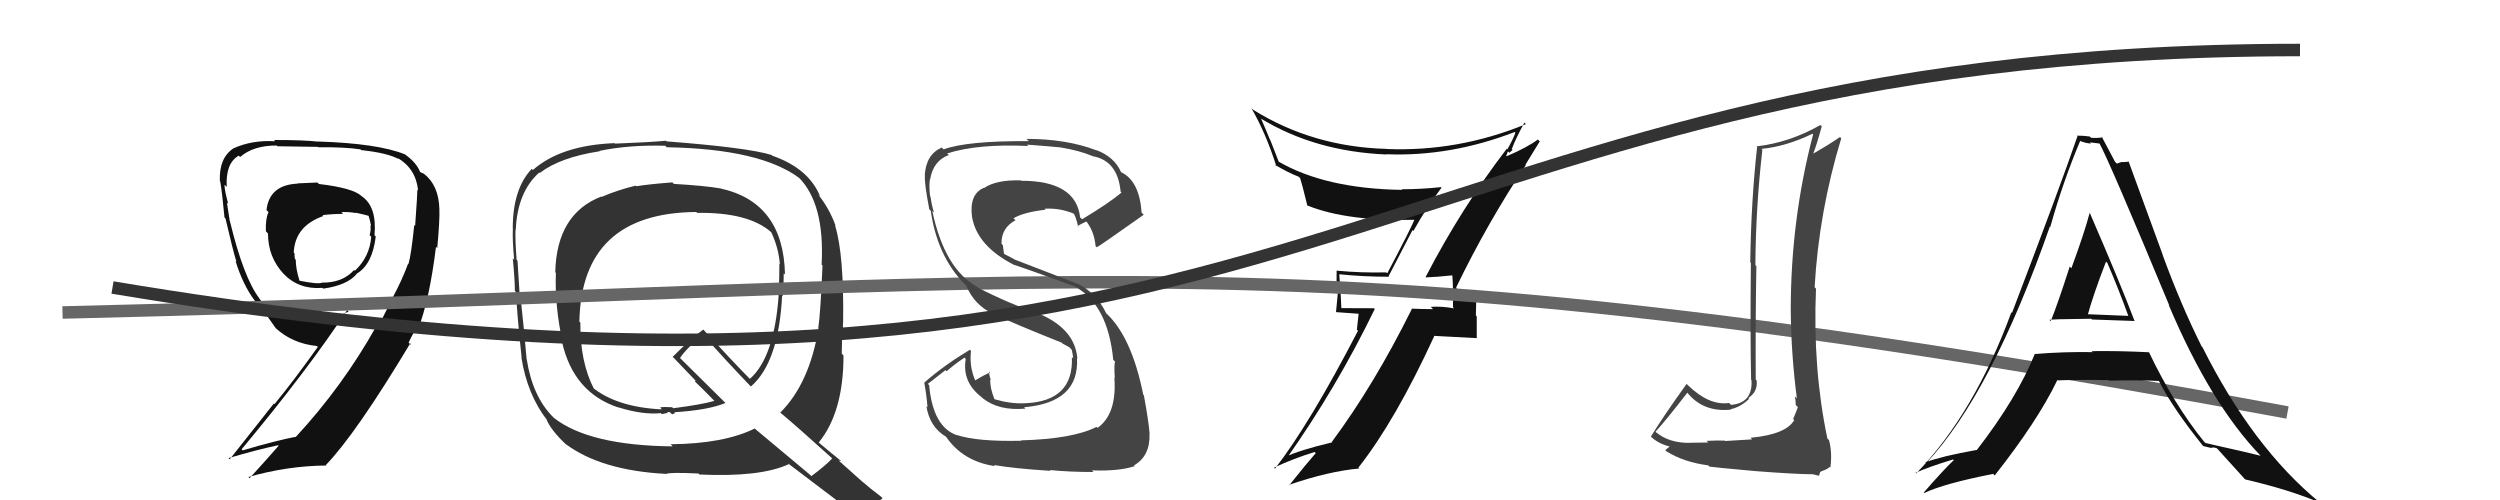
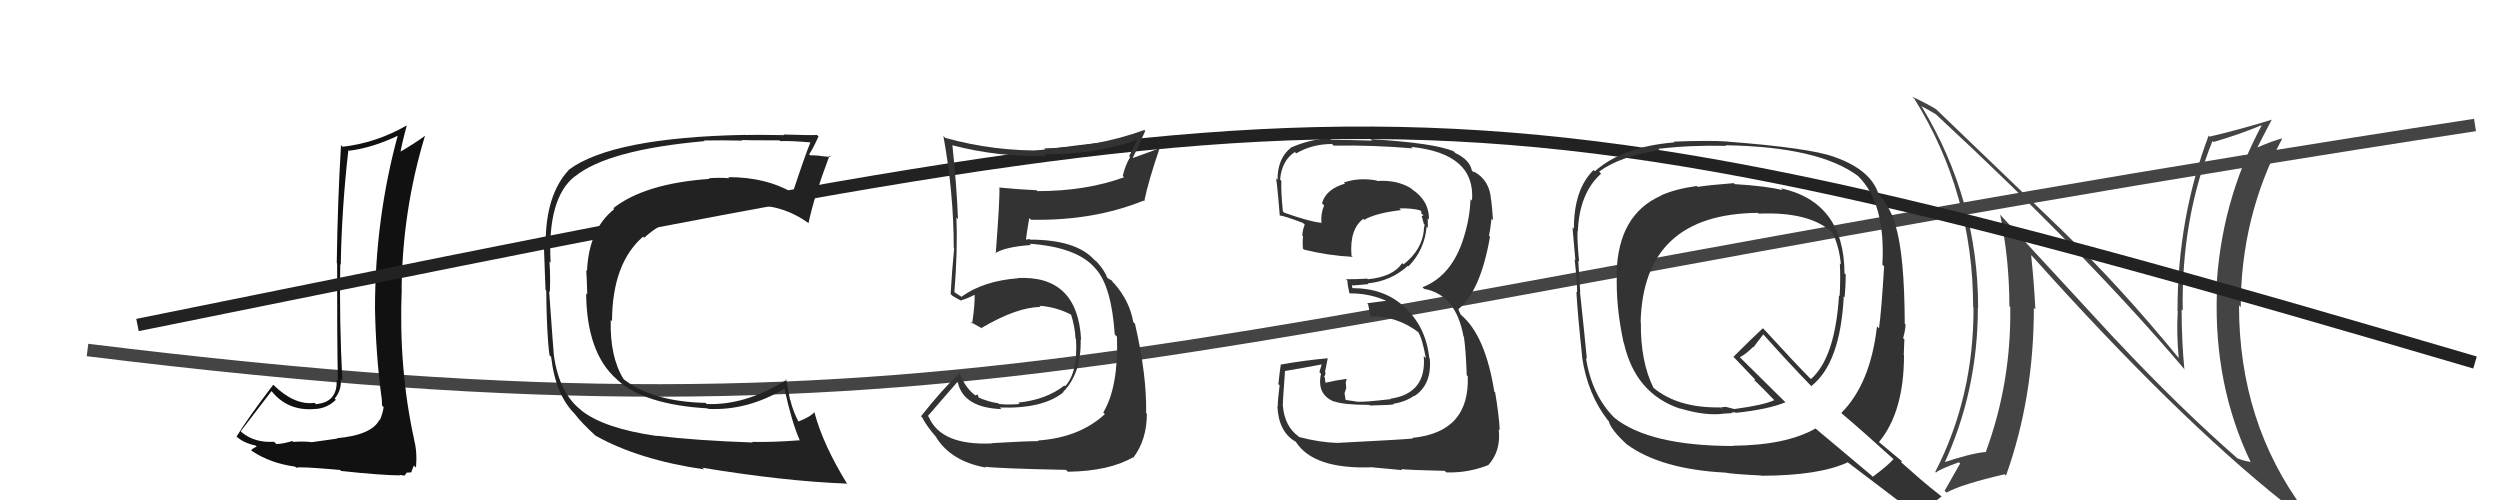
<svg xmlns="http://www.w3.org/2000/svg" width="200" height="40" viewBox="0,0,200,40">
-   <path fill="#333" d="M53.86 14.66L53.86 14.66L53.79 14.59Q51.85 14.74 50.90 14.90L51.00 15.00L50.85 14.85Q49.35 15.22 48.14 15.75L48.17 15.78L48.11 15.72Q44.53 17.10 44.42 21.78L44.38 21.74L44.47 21.83Q44.37 24.47 45.01 27.40L45.00 27.39L44.96 27.35Q45.88 31.43 49.50 32.61L49.60 32.71L49.48 32.59Q51.43 33.20 52.87 33.05L52.95 33.13L53.32 33.05L53.35 33.07Q53.40 32.93 53.59 32.97L53.65 33.03L53.77 33.15Q53.87 33.09 54.02 33.05L54.03 33.06L53.94 32.98Q56.66 32.81 58.03 32.24L58.04 32.24L54.33 28.57L54.40 28.64Q54.65 28.25 55.26 27.64L55.26 27.64L56.20 26.75L56.31 26.85Q58.03 28.80 60.01 30.86L60.04 30.89L60.07 30.92Q62.30 29.00 62.57 23.64L62.67 23.74L62.62 23.69Q62.70 22.78 62.70 21.87L62.70 21.86L62.80 21.96Q62.68 16.17 57.61 15.07L57.71 15.16L57.62 15.07Q56.42 14.86 53.90 14.71ZM66.69 36.78L66.53 36.62L66.58 36.67Q66.09 37.21 64.91 38.09L64.80 37.98L60.42 34.32L60.38 34.28Q57.91 35.50 53.65 35.54L53.73 35.62L53.81 35.71Q47.09 35.64 44.27 33.40L44.44 33.57L44.26 33.38Q42.60 31.72 42.14 28.75L42.02 28.63L42.13 28.74Q41.99 27.00 41.61 23.42L41.51 23.33L41.56 23.38Q41.52 22.61 41.40 20.86L41.42 20.88L41.33 20.78Q41.21 19.25 41.24 18.38L41.30 18.43L41.26 18.39Q41.39 15.36 43.14 13.80L43.17 13.83L43.18 13.84Q44.79 12.59 47.98 12.10L47.95 12.06L47.96 12.07Q50.32 11.58 53.22 11.66L53.20 11.64L53.34 11.78Q60.86 11.91 63.98 14.27L63.89 14.18L63.86 14.16Q65.99 16.25 65.73 21.16L65.72 21.16L65.80 21.24Q65.65 24.93 65.46 26.27L65.38 26.18L65.48 26.28Q64.75 30.69 62.42 33.01L62.40 32.98L62.45 33.03Q63.78 34.14 66.52 36.62ZM61.76 12.44L61.85 12.53L61.73 12.40Q59.84 11.81 53.33 11.31L53.22 11.21L53.28 11.26Q51.98 11.38 49.20 11.49L49.07 11.35L49.17 11.45Q44.87 11.62 42.63 13.60L42.55 13.52L42.54 13.51Q41.02 15.11 41.02 18.27L40.88 18.13L41.03 18.28Q40.98 19.07 41.13 20.78L41.07 20.72L41.02 20.66Q41.19 22.39 41.19 23.27L41.23 23.31L41.28 23.36Q41.35 25.03 41.73 28.61L41.71 28.59L41.71 28.59Q42.18 31.57 43.78 33.63L43.80 33.65L43.73 33.58Q44.10 34.45 45.32 35.59L45.27 35.53L45.25 35.52Q48.10 37.64 53.27 37.91L53.31 37.95L53.29 37.92Q53.48 37.77 55.88 37.88L56.05 38.06L55.95 37.96Q60.83 38.19 63.11 37.13L63.00 37.01L63.13 37.14Q63.91 37.73 68.63 41.31L68.65 41.33L68.74 41.42Q69.31 40.85 70.61 39.86L70.49 39.74L70.48 39.73Q69.69 39.14 68.89 38.45L68.88 38.44L67.09 36.84L67.28 36.88L67.29 36.88Q66.73 36.44 65.52 35.42L65.51 35.41L65.50 35.40Q67.48 32.97 67.48 28.44L67.36 28.31L67.34 28.29Q67.34 27.87 67.37 27.03L67.51 27.16L67.42 27.08Q67.44 26.22 67.44 25.81L67.52 25.88L67.45 25.82Q67.53 20.37 66.80 18.01L66.70 17.91L66.85 18.06Q66.31 16.60 65.43 15.54L65.43 15.54L65.61 15.71Q64.70 13.47 61.77 12.45ZM55.81 17.07L55.80 17.06L55.77 17.03Q59.86 16.97 61.68 18.56L61.74 18.62L61.70 18.58Q62.28 19.80 62.39 21.14L62.44 21.19L62.35 21.10Q62.36 22.28 62.28 23.66L62.33 23.71L62.29 23.67Q61.93 28.60 59.99 30.31L60.12 30.43L60.08 30.40Q58.78 29.10 56.26 26.36L56.33 26.42L56.27 26.36Q55.37 26.99 53.81 28.55L53.88 28.61L53.96 28.69Q54.58 29.35 55.72 30.53L55.63 30.45L55.60 30.52L55.49 30.42Q56.12 31.01 57.15 32.07L57.23 32.15L57.15 32.07Q56.17 32.36 53.85 32.66L53.78 32.58L53.22 32.56L52.82 32.58L52.88 32.68L52.95 32.75Q49.32 32.58 47.34 30.95L47.43 31.03L47.53 31.14Q46.39 28.93 46.43 25.81L46.45 25.83L46.35 25.73Q46.52 17.03 55.70 16.96Z" />
-   <path fill="#111" d="M25.43 14.64L25.40 14.60L23.80 14.67L23.81 14.69Q21.55 14.79 21.32 16.80L21.31 16.80L21.48 16.97Q21.23 17.51 21.27 18.50L21.28 18.51L21.44 18.68Q21.44 20.57 22.69 21.91L22.61 21.82L22.65 21.87Q23.89 23.18 25.79 23.03L25.78 23.02L25.86 23.09Q27.79 22.82 28.55 21.90L28.73 22.08L28.54 21.89Q29.79 21.16 30.06 18.92L30.05 18.91L29.96 18.82Q30.17 16.51 28.91 15.68L29.03 15.79L28.91 15.67Q28.19 15.03 25.52 14.72ZM31.41 23.81L31.42 23.82L30.22 26.20L30.11 26.09Q27.42 30.90 23.65 34.97L23.79 35.11L23.63 34.95Q22.12 35.23 19.42 36.03L19.44 36.05L19.33 35.94Q24.61 29.61 27.77 24.81L27.86 24.90L27.88 24.93Q26.75 25.47 25.11 25.55L25.15 25.58L25.13 25.56Q22.21 25.80 20.69 23.82L20.72 23.85L20.77 23.90Q19.49 22.24 18.39 17.68L18.27 17.56L18.38 17.67Q18.30 17.13 18.15 16.20L18.26 16.31L18.26 16.31Q17.96 15.24 17.96 14.78L18.09 14.90L18.14 14.96Q18.03 13.06 19.10 12.45L19.04 12.39L19.21 12.56Q20.26 11.64 22.13 11.64L22.20 11.71L22.19 11.70Q25.44 11.75 25.44 11.75L25.49 11.79L25.47 11.78Q27.58 11.76 28.84 11.95L28.76 11.87L28.90 12.01Q30.99 12.23 31.90 12.73L31.86 12.69L31.80 12.63Q33.26 13.48 33.45 15.23L33.38 15.16L33.39 15.17Q33.40 15.41 33.21 18.08L33.26 18.12L33.14 18.00Q32.91 20.29 32.68 21.12L32.62 21.06L32.65 21.09Q32.17 22.40 31.41 23.81ZM33.43 26.32L33.46 26.36L33.44 26.33Q34.35 24.04 34.88 19.74L34.95 19.82L34.98 19.84Q35.19 17.58 35.15 16.70L35.16 16.71L35.15 16.70Q35.09 14.81 33.91 13.90L33.91 13.90L33.56 13.74L33.63 13.81Q33.33 13.01 32.42 12.37L32.48 12.43L32.40 12.35Q30.23 11.47 25.43 11.32L25.26 11.14L25.44 11.33Q24.36 11.20 21.93 11.20L21.87 11.15L22.02 11.30Q20.16 11.19 18.67 11.87L18.74 11.94L18.67 11.87Q17.51 12.65 17.59 14.48L17.58 14.48L17.62 14.52Q17.77 15.39 17.96 17.40L17.97 17.41L18.04 17.48Q18.65 20.11 18.92 20.95L18.99 21.02L18.84 20.87Q19.41 22.74 20.36 24.03L20.54 24.21L20.41 24.08Q20.73 24.48 21.11 24.86L21.00 24.75L21.05 24.79Q21.42 25.36 22.07 26.27L22.08 26.28L22.03 26.23Q23.40 27.49 25.35 27.68L25.48 27.82L25.42 27.76Q23.52 30.43 21.96 32.33L21.91 32.28L18.38 36.74L18.28 36.65Q20.61 35.96 22.25 35.62L22.23 35.61L22.29 35.66Q21.53 36.54 19.97 38.25L19.90 38.19L19.87 38.16Q22.98 37.27 26.11 37.24L26.03 37.16L26.07 37.20Q28.48 34.70 32.82 27.47L32.87 27.52L32.87 27.59L32.69 27.41Q33.00 26.73 33.34 26.23ZM27.44 17.10L27.46 17.12L27.31 16.97Q28.01 16.94 28.46 17.05L28.42 17.01L28.42 17.01Q29.09 17.15 29.47 17.26L29.41 17.21L29.49 17.28Q29.62 17.68 29.69 18.10L29.61 18.01L29.63 18.04Q29.69 18.43 29.57 18.81L29.64 18.88L29.70 18.94Q29.57 20.56 28.39 21.66L28.32 21.60L28.33 21.60Q27.39 22.64 25.75 22.61L25.89 22.75L25.76 22.61Q25.49 22.76 23.97 22.46L23.95 22.44L23.96 22.45Q23.66 21.50 23.66 20.78L23.64 20.76L23.59 20.71Q23.56 20.49 23.56 20.26L23.53 20.24L23.50 20.21Q23.59 18.08 25.87 17.28L25.83 17.24L25.80 17.21Q26.62 17.11 27.46 17.11Z" />
-   <path fill="#111" d="M114.13 22.24L114.10 22.22L114.07 22.19Q114.86 22.17 116.27 22.02L116.19 21.95L116.18 21.93Q116.24 22.68 116.24 23.33L116.24 23.33L116.24 24.58L116.33 24.67Q115.30 24.48 114.46 24.55L114.62 24.71L114.64 24.73Q113.76 24.73 112.92 24.69L112.83 24.60L112.95 24.71Q109.96 30.75 106.54 35.36L106.62 35.44L106.57 35.39Q104.01 35.99 102.71 36.60L102.72 36.61L102.87 36.76Q106.94 31.00 109.98 24.72L109.93 24.66L107.28 24.65L107.31 24.67Q107.26 23.29 107.14 21.96L107.26 22.07L107.13 21.94Q109.08 22.14 111.13 22.14L111.09 22.09L113.00 18.41L113.07 18.48Q114.10 16.62 115.32 15.02L115.23 14.93L115.27 14.97Q113.73 15.14 112.13 15.14L112.11 15.12L112.18 15.19Q105.99 15.10 102.22 12.89L102.32 12.99L101.63 11.22L101.61 11.21Q101.27 10.37 100.89 9.50L100.98 9.59L100.88 9.49Q105.23 12.13 110.94 12.36L110.88 12.30L110.93 12.34Q116.04 12.54 121.18 10.56L121.15 10.53L121.23 10.62Q121.08 11.07 120.59 11.95L120.53 11.89L120.54 11.90Q116.91 16.64 114.05 22.16ZM122.08 13.21L122.04 13.17L123.18 11.31L123.03 11.16Q122.21 11.78 120.53 12.50L120.50 12.47L120.63 12.11L120.75 12.22Q120.89 12.10 121.01 11.99L121.01 11.99L120.94 11.93Q121.23 11.14 121.95 9.81L122.10 9.96L122.07 9.93Q116.67 12.15 110.92 11.92L110.85 11.84L110.92 11.91Q105.01 11.75 100.25 8.78L100.14 8.68L100.09 8.62Q101.27 10.64 102.11 13.31L102.00 13.19L101.97 13.17Q103.10 13.84 103.90 14.14L103.84 14.09L104.01 14.25Q104.12 14.55 104.58 16.42L104.53 16.37L104.59 16.44Q107.79 17.73 113.31 17.58L113.16 17.42L113.20 17.47Q112.96 18.11 110.98 21.87L111.01 21.90L110.90 21.79Q108.89 21.84 106.91 21.65L106.96 21.70L106.93 21.66Q106.92 22.42 106.92 23.29L107.03 23.41L106.88 24.97L108.69 25.10L108.55 26.37L108.64 26.46Q104.78 33.91 102.00 37.49L101.99 37.47L101.92 37.41Q103.53 36.66 105.17 36.16L105.23 36.22L105.26 36.25Q104.51 37.10 103.14 38.82L103.06 38.73L103.11 38.79Q106.29 37.70 108.73 37.48L108.78 37.52L108.67 37.41Q111.62 33.67 114.74 26.89L114.72 26.87L118.13 27.05L118.14 27.05Q118.14 26.22 118.14 25.31L118.07 25.23L118.11 23.48L118.12 23.49Q117.83 23.47 117.28 23.51L117.35 23.58L117.35 23.58Q116.80 23.61 116.53 23.61L116.54 23.62L116.42 23.50Q116.57 23.54 116.61 23.39L116.59 23.37L116.51 23.02L116.49 23.00Q118.98 17.85 122.07 13.20Z" />
-   <path d="M5 25 C89 23,102 18,183 33" stroke="#666" fill="none" />
-   <path fill="#111" d="M163.91 25.54L164.01 25.64L163.97 25.60Q163.90 25.53 167.29 25.50L167.33 25.53L167.36 25.56Q169.73 25.65 170.79 25.68L170.77 25.67L170.75 25.64Q169.64 22.70 167.20 17.07L167.20 17.07L167.17 17.04Q166.76 18.61 165.71 21.46L165.67 21.42L165.58 21.32Q164.63 24.28 164.06 25.69ZM171.81 28.08L171.76 28.02L171.92 28.18Q169.55 28.06 167.34 28.09L167.35 28.11L167.42 28.17Q165.09 28.13 162.81 28.32L162.82 28.33L162.79 28.30Q161.37 31.83 158.13 36.02L158.12 36.00L158.11 36.00Q155.40 36.48 154.03 36.98L154.09 37.04L154.10 37.05Q159.31 31.48 163.99 18.12L163.87 18.00L164.02 18.16Q165.05 14.50 166.42 11.26L166.54 11.38L166.44 11.29Q166.94 11.48 167.28 11.48L167.20 11.39L168.02 11.49L167.91 11.38Q168.70 12.78 173.54 24.43L173.48 24.38L173.49 24.38Q176.84 32.30 180.84 36.45L180.75 36.36L180.84 36.46Q180.31 36.31 176.43 35.44L176.40 35.40L176.33 35.34Q173.90 32.33 171.92 28.18ZM176.27 35.69L176.27 35.69L176.91 35.84L176.90 35.83Q177.06 35.75 177.36 35.87L177.40 35.91L177.36 35.87Q177.76 36.30 179.58 38.32L179.60 38.34L179.61 38.35Q183.20 39.19 185.60 40.22L185.60 40.23L185.59 40.21Q180.20 35.78 176.20 27.78L176.05 27.63L176.13 27.71Q174.47 24.38 173.02 20.42L173.03 20.42L170.29 12.92L170.30 12.93Q170.00 12.97 169.77 12.97L169.75 12.95L169.35 13.09L169.20 12.94Q168.85 12.29 168.13 10.92L168.19 10.97L168.21 10.99Q167.74 11.06 167.28 11.02L167.32 11.05L167.18 10.92Q166.69 10.85 166.16 10.85L166.16 10.85L166.20 10.89Q164.84 14.86 160.96 25.03L160.91 24.98L160.91 24.98Q157.94 33.08 153.29 37.88L153.16 37.75L153.24 37.83Q154.23 37.37 156.24 36.76L156.22 36.73L156.30 36.81Q155.46 37.61 153.90 39.40L153.88 39.38L153.94 39.44Q155.54 38.68 159.46 37.91L159.49 37.95L159.58 38.03Q163.00 33.69 164.56 30.46L164.53 30.43L164.53 30.43Q166.35 30.37 168.67 30.41L168.55 30.29L168.71 30.45Q171.36 30.40 172.73 30.48L172.62 30.37L172.69 30.44Q173.85 32.70 176.21 35.63ZM168.63 21.08L168.61 21.07L168.60 21.06Q169.51 23.18 170.27 25.28L170.26 25.27L166.82 25.13L166.99 25.30Q167.41 23.71 168.48 20.93Z" />
-   <path fill="#444" d="M140.11 35.09L140.17 35.15L138.02 35.28L137.99 35.25Q137.50 35.22 136.53 35.27L136.68 35.43L136.65 35.40Q135.65 35.42 135.15 35.42L135.19 35.46L135.16 35.43Q133.53 35.44 132.51 34.60L132.56 34.66L132.44 34.54Q133.35 33.54 134.99 31.41L134.85 31.27L134.99 31.42Q136.27 33.00 138.48 32.77L138.44 32.74L138.45 32.74Q139.28 32.55 139.93 31.90L139.95 31.92L139.87 31.84Q140.64 31.32 140.53 30.44L140.40 30.31L140.46 30.37Q140.43 25.86 140.51 21.29L140.37 21.15L140.43 21.21Q140.46 16.59 140.99 11.99L140.94 11.93L140.91 11.91Q142.86 11.73 145.00 10.70L145.11 10.82L145.05 10.75Q143.26 17.56 143.26 24.80L143.29 24.83L143.26 24.80Q143.29 28.37 143.75 31.87L143.62 31.74L143.59 31.72Q143.66 32.05 143.66 32.40L143.82 32.56L143.83 32.57Q143.68 32.99 143.45 33.52L143.60 33.67L143.54 33.61Q142.86 34.76 140.05 35.02ZM145.15 38.04L145.06 37.95L145.52 38.06L145.62 37.75L145.89 37.63L145.89 37.64Q146.30 37.47 146.37 37.35L146.29 37.27L146.43 37.41Q146.59 36.20 146.32 35.21L146.17 35.06L146.19 35.08Q145.01 29.45 145.28 23.09L145.20 23.01L145.17 22.98Q145.51 16.96 147.30 11.06L147.12 10.89L147.20 10.96Q146.30 11.58 145.04 12.30L145.08 12.35L145.05 12.31Q145.32 11.64 145.74 10.11L145.78 10.15L145.63 10.00Q143.19 11.40 140.52 11.71L140.56 11.75L140.57 11.76Q140.09 16.04 140.02 20.99L140.12 21.09L140.07 21.04Q140.01 26.96 140.09 30.39L140.05 30.35L140.12 30.42Q140.23 32.24 138.48 32.39L138.34 32.25L138.32 32.24Q136.72 32.46 135.04 30.82L134.95 30.73L134.93 30.71Q133.02 33.37 132.07 34.93L131.93 34.79L132.03 34.89Q132.66 35.52 133.69 35.75L133.60 35.66L133.62 35.68Q133.49 35.78 133.22 36.01L133.40 36.18L133.31 36.10Q134.68 36.97 136.66 37.23L136.75 37.32L136.75 37.33Q137.15 37.39 140.45 37.69L140.41 37.66L140.45 37.69Q143.68 37.94 145.05 37.94Z" />
-   <path fill="#444" d="M81.60 35.15L81.60 35.15L81.71 35.26Q78.21 35.34 76.58 34.81L76.56 34.79L76.60 34.83Q74.64 34.20 74.33 30.81L74.23 30.71L75.64 29.61L75.73 29.70Q76.40 29.11 77.16 28.61L77.29 28.75L77.26 28.71Q76.94 30.56 78.54 31.78L78.50 31.74L78.62 31.86Q79.90 32.88 82.03 32.69L82.00 32.65L81.92 32.58Q86.35 32.21 86.16 28.67L86.26 28.77L86.19 28.70Q86.02 26.44 83.40 25.22L83.35 25.18L83.41 25.23Q80.63 24.25 78.27 23.03L78.22 22.98L78.19 22.95Q75.57 21.54 74.58 16.86L74.65 16.94L74.72 17.00Q74.55 16.49 74.44 15.73L74.38 15.67L74.41 15.70Q74.31 14.92 74.39 14.34L74.40 14.36L74.41 14.36Q74.65 12.86 75.91 12.40L75.82 12.32L75.78 12.27Q78.27 11.49 82.27 11.68L82.24 11.66L82.16 11.57Q84.01 11.71 84.81 11.79L84.78 11.76L84.82 11.79Q86.36 12.04 87.43 12.50L87.41 12.49L87.43 12.50Q89.42 12.86 89.65 15.34L89.69 15.37L89.72 15.40Q88.78 16.21 86.57 17.54L86.43 17.41L86.41 17.39Q86.08 14.46 81.70 14.46L81.70 14.46L81.67 14.43Q79.70 14.37 78.71 15.05L78.74 15.08L78.69 15.03Q77.53 15.55 77.76 17.34L77.76 17.33L77.76 17.34Q78.15 19.67 81.12 21.19L81.02 21.10L81.12 21.19Q81.52 21.29 86.01 22.92L86.01 22.93L86.04 22.95Q88.64 24.42 89.06 28.79L89.06 28.79L89.22 28.95Q89.11 28.99 89.18 30.25L89.23 30.29L89.15 30.21Q89.36 33.13 87.80 34.23L87.74 34.17L87.72 34.15Q85.86 35.11 81.68 35.23ZM84.02 37.64L83.96 37.59L83.97 37.60Q85.50 37.76 87.48 37.76L87.37 37.65L87.36 37.63Q89.52 37.71 90.78 37.29L90.83 37.34L90.72 37.23Q92.03 36.48 91.96 34.69L91.91 34.64L91.97 34.71Q91.89 33.68 91.51 31.62L91.48 31.60L91.46 31.57Q90.51 26.85 88.42 24.99L88.56 25.13L88.50 25.07Q87.76 23.53 86.43 22.81L86.40 22.78L81.14 20.75L81.09 20.71Q80.75 20.52 80.29 20.29L80.32 20.31L80.28 20.01L80.23 19.62L80.12 19.50Q80.10 18.23 81.24 17.62L81.06 17.44L81.08 17.46Q81.92 16.97 83.63 16.78L83.60 16.74L83.56 16.70Q84.74 16.62 85.88 17.08L85.96 17.17L85.91 17.11Q86.06 17.30 86.25 18.13L86.20 18.09L86.20 18.09Q86.41 17.95 86.90 17.72L86.92 17.74L86.95 17.77Q87.54 18.55 87.65 19.70L87.71 19.75L87.74 19.78Q87.84 19.77 91.50 17.18L91.46 17.14L91.33 17.01Q91.15 14.47 89.70 13.78L89.65 13.74L89.68 13.76Q89.14 12.54 87.69 12.00L87.75 12.06L87.70 12.02Q85.31 11.11 82.11 11.11L82.16 11.15L82.30 11.29Q77.36 11.26 75.49 11.95L75.38 11.84L75.35 11.80Q74.09 12.34 73.98 14.01L73.92 13.96L74.00 14.03Q73.92 14.53 74.34 16.73L74.37 16.77L74.46 16.86Q74.97 20.45 77.14 22.70L77.26 22.82L77.29 22.84Q77.96 24.43 79.46 25.11L79.50 25.15L79.45 25.10Q81.03 25.86 84.95 27.42L84.98 27.46L84.94 27.45L85.62 27.82L85.56 27.80L85.74 27.98Q85.82 28.33 85.86 28.67L85.80 28.61L85.75 28.56Q85.91 32.11 81.99 32.26L81.97 32.25L81.98 32.26Q80.87 32.32 79.57 31.94L79.60 31.97L79.55 31.92Q79.21 31.08 79.21 30.36L79.17 30.32L79.28 30.43Q79.11 29.99 79.14 29.72L79.15 29.73L79.22 29.80Q78.75 29.98 77.95 30.47L78.11 30.63L78.11 30.63Q77.52 29.44 77.68 28.07L77.77 28.16L77.59 27.98Q75.54 29.21 73.94 30.61L74.08 30.75L73.94 30.61Q74.12 31.56 74.20 32.58L74.20 32.58L74.11 32.49Q74.38 34.17 75.67 34.93L75.66 34.92L75.69 34.95Q77.04 36.91 79.59 37.29L79.60 37.29L79.50 37.20Q81.12 37.48 84.05 37.67Z" />
-   <path d="M9 23 C105 39,109 4,184 4" stroke="#333" fill="none" />
+   <path d="M7 28 C80 37,93 26,198 10" stroke="#444" fill="none" />
+   <path fill="#222" d="M52.50 34.83L52.67 35.00L52.55 34.88Q48.33 34.28 46.50 32.83L46.62 32.95L46.49 32.81Q44.73 31.44 44.31 28.43L44.26 28.37L44.31 28.43Q44.27 28.05 43.93 23.29L44.00 23.36L43.99 23.35Q44.04 22.18 43.96 20.92L44.04 21.00L44.05 21.01Q43.77 15.86 45.98 14.11L46.00 14.13L45.99 14.12Q48.61 11.98 56.37 11.29L56.38 11.30L56.32 11.24Q57.78 11.21 59.41 11.25L59.35 11.19L59.35 11.19Q59.39 11.23 62.36 11.23L62.37 11.23L62.43 11.29Q63.22 11.25 64.94 11.40L64.94 11.41L64.86 11.32Q64.43 12.35 63.41 15.43L63.38 15.41L63.38 15.40Q61.27 14.17 58.26 14.17L58.24 14.15L58.35 14.26Q57.51 14.19 56.72 14.26L56.67 14.22L56.76 14.31Q51.57 14.68 49.06 16.66L49.02 16.61L49.14 16.73Q47.11 18.33 46.96 21.68L46.94 21.65L46.90 21.62Q46.95 22.31 46.98 23.57L46.94 23.52L46.89 23.47Q46.94 28.25 49.34 30.34L49.41 30.41L49.45 30.45Q51.60 32.37 56.59 32.67L56.61 32.69L56.62 32.71Q59.77 32.88 62.77 31.09L62.69 31.01L62.75 31.08Q63.35 33.80 63.96 35.17L63.90 35.12L64.00 35.22Q61.81 35.39 60.18 35.35L60.12 35.30L60.22 35.40Q55.65 35.24 52.53 34.86ZM67.71 38.66L67.71 38.66L67.80 38.75Q65.83 35.56 65.15 32.97L65.17 33.00L65.15 32.97Q64.84 33.35 63.85 33.73L63.74 33.62L63.90 33.78Q63.42 32.85 63.23 32.01L63.20 31.97L62.89 30.33L62.94 30.38Q59.66 32.44 56.54 32.32L56.59 32.38L56.45 32.23Q52.28 32.14 49.96 30.39L49.94 30.37L49.87 30.30Q48.78 28.52 48.86 25.59L48.89 25.62L48.96 25.70Q48.98 21.06 51.45 18.93L51.54 19.02L51.54 19.02Q53.61 17.05 58.29 16.44L58.39 16.54L58.36 16.51Q59.07 16.32 59.80 16.32L59.73 16.25L59.89 16.41Q62.58 16.32 64.68 17.85L64.78 17.95L64.68 17.85Q65.14 15.68 66.36 12.45L66.35 12.44L66.47 12.55Q66.18 12.54 65.63 12.48L65.68 12.53L65.61 12.46Q65.08 12.42 64.81 12.42L64.79 12.40L64.73 12.35Q65.03 11.91 65.48 10.92L65.50 10.94L65.35 10.79Q65.17 10.84 62.67 10.76L62.66 10.74L62.72 10.81Q60.26 10.77 59.61 10.80L59.61 10.80L59.60 10.79Q48.96 11.00 45.49 13.59L45.54 13.63L45.50 13.60Q43.65 15.59 43.65 19.51L43.53 19.39L43.50 19.36Q43.53 20.49 43.64 23.19L43.61 23.16L43.70 23.25Q43.73 26.71 43.96 28.42L44.11 28.57L44.09 28.56Q44.46 31.67 46.06 33.19L46.00 33.13L45.96 33.09Q46.52 33.84 47.78 34.98L47.85 35.05L47.66 34.86Q51.07 36.78 56.32 37.55L56.27 37.50L56.19 37.42Q62.76 38.50 67.74 38.69Z" />
+   <path fill="#444" d="M169.15 27.07L160.00 17.16L160.01 17.17Q160.75 20.76 160.75 24.49L160.90 24.65L160.82 24.57Q160.91 30.63 158.85 36.19L158.78 36.12L158.82 36.16Q157.61 36.28 155.37 37.04L155.54 37.21L155.50 37.17Q158.23 31.30 158.23 24.60L158.26 24.63L158.25 24.62Q158.25 15.98 153.76 8.56L153.84 8.64L153.68 8.48Q154.22 8.75 154.90 9.16L154.91 9.18L154.95 9.22Q167.01 20.40 174.85 29.65L174.86 29.66L174.75 29.55Q174.53 27.20 174.53 24.76L174.54 24.77L174.62 24.85Q174.49 17.48 177.00 11.28L177.01 11.29L177.09 11.36Q179.29 10.71 180.89 10.03L180.99 10.12L180.92 10.06Q177.61 16.22 177.30 23.38L177.42 23.50L177.35 23.42Q177.10 30.83 180.07 37.00L180.07 37.00L180.02 36.95Q179.44 36.86 179.02 36.67L178.98 36.63L179.08 36.74Q174.48 32.74 169.26 27.18L169.21 27.13ZM182.66 40.16L182.61 40.11L182.66 40.16Q183.04 40.24 183.46 40.43L183.58 40.55L184.48 40.95L184.33 40.80Q179.12 33.80 179.12 24.43L179.28 24.59L179.26 24.57Q179.26 17.34 182.57 11.10L182.47 11.00L182.55 11.08Q181.84 11.25 180.44 11.86L180.46 11.88L180.52 11.94Q180.92 11.12 181.75 9.56L181.61 9.41L181.76 9.57Q179.21 10.36 176.77 10.93L176.78 10.94L176.69 10.85Q174.20 17.46 174.20 24.88L174.17 24.86L174.22 24.90Q174.11 26.66 174.30 28.64L174.37 28.71L174.27 28.61Q169.66 22.97 164.90 18.36L164.86 18.32L154.87 8.72L154.91 8.75Q154.20 8.31 152.98 7.74L153.09 7.85L153.16 7.92Q157.85 15.46 157.85 24.56L157.93 24.64L157.88 24.59Q157.91 31.74 154.82 37.75L154.92 37.85L154.88 37.81Q155.07 37.58 156.71 36.98L156.78 37.05L156.81 37.08Q156.41 37.78 155.57 39.26L155.58 39.27L155.72 39.41Q156.91 38.74 160.38 37.94L160.53 38.10L160.48 38.05Q162.71 31.82 162.71 24.62L162.73 24.65L162.83 24.75Q162.72 22.54 162.49 20.41L162.56 20.48L162.63 20.55Q174.07 33.32 182.67 40.17Z" />
+   <path fill="#333" d="M106.89 35.29L106.87 35.28L107.03 35.44Q105.49 35.38 103.93 34.96L104.02 35.06L103.88 34.91Q102.78 34.12 102.63 32.48L102.53 32.38L102.62 32.47Q102.61 32.31 102.80 29.68L102.84 29.72L102.80 29.68Q103.85 29.51 105.87 29.13L105.77 29.04L105.55 29.77L105.68 29.90Q105.32 31.56 106.73 32.13L106.82 32.22L106.71 32.10Q107.45 32.39 109.54 32.39L109.63 32.47L109.59 32.44Q111.32 32.41 111.51 32.34L111.46 32.29L111.47 32.30Q112.40 32.16 113.12 31.67L113.00 31.55L113.15 31.69Q114.57 30.75 114.38 28.66L114.26 28.54L114.34 28.62Q114.06 26.09 112.32 24.53L112.40 24.61L112.26 24.47Q110.67 23.05 108.20 23.05L108.19 23.05L108.15 22.77L108.22 22.84Q108.60 22.81 109.48 22.73L109.49 22.74L109.42 22.67Q111.26 22.50 112.64 21.26L112.70 21.33L112.68 21.31Q113.97 19.99 114.13 18.13L114.24 18.24L114.23 18.23Q114.22 17.81 114.22 17.46L114.31 17.55L114.32 17.56Q114.34 16.06 112.97 15.15L112.90 15.08L112.90 15.08Q111.77 14.37 110.17 14.48L110.01 14.31L110.13 14.44Q108.73 14.18 107.51 14.60L107.56 14.65L107.60 14.69Q106.07 15.13 105.76 16.27L105.83 16.34L105.93 16.44Q105.64 17.10 105.72 17.87L105.72 17.87L105.68 17.82Q104.79 17.74 102.73 17.01L102.57 16.85L102.63 16.91Q102.47 15.31 102.51 14.47L102.46 14.42L102.41 14.37Q102.53 12.85 103.59 12.16L103.53 12.10L103.70 12.27Q104.97 11.52 106.56 11.52L106.57 11.53L106.69 11.65Q109.85 11.60 113.01 11.87L112.89 11.76L112.89 11.75Q118.06 12.28 117.76 16.05L117.74 16.03L117.64 15.93Q117.59 17.44 117.10 19.00L117.11 19.02L117.10 19.00Q116.16 22.06 113.80 22.98L113.96 23.14L113.93 23.11Q116.47 23.56 117.08 26.91L117.20 27.02L117.11 26.93Q117.27 28.01 117.34 30.03L117.33 30.01L117.42 30.10Q117.59 34.58 112.99 35.03L112.94 34.98L113.03 35.08Q112.32 35.16 107.03 35.43ZM112.17 37.60L112.14 37.58L112.09 37.53Q112.73 37.60 115.59 37.67L115.61 37.70L115.71 37.79Q117.44 37.85 119.08 37.20L118.95 37.08L119.07 37.20Q120.09 36.08 119.90 34.33L119.94 34.37L119.98 34.42Q119.91 33.13 119.61 31.38L119.48 31.25L119.54 31.30Q118.82 26.82 116.88 25.19L116.84 25.14L116.69 24.80L116.70 24.77L116.66 24.74Q118.44 23.31 119.20 18.94L119.18 18.92L119.12 18.86Q119.21 18.45 119.32 17.50L119.36 17.54L119.44 17.61Q119.38 16.72 119.30 16.03L119.43 16.16L119.29 16.03Q119.19 14.40 117.90 13.72L117.88 13.70L117.92 13.81L117.75 13.64Q117.57 12.77 116.42 12.24L116.44 12.26L116.30 12.11Q114.78 11.44 109.64 11.13L109.65 11.14L109.76 11.25Q108.10 11.19 106.50 11.19L106.43 11.12L106.38 11.06Q104.85 11.13 103.33 11.78L103.28 11.73L103.32 11.78Q102.20 12.63 102.20 14.39L102.19 14.38L102.04 14.23Q102.11 13.88 102.38 17.23L102.37 17.23L102.40 17.25Q102.60 17.22 104.23 17.83L104.38 17.97L104.38 17.97Q104.22 18.35 104.18 18.84L104.36 19.02L104.24 18.90Q104.19 19.35 104.23 19.88L104.28 19.93L104.32 19.97Q106.20 20.44 108.22 20.55L108.09 20.43L108.12 20.46Q107.95 18.35 109.06 17.51L109.15 17.61L109.13 17.59Q110.07 17.04 112.08 16.81L111.94 16.66L111.94 16.67Q113.06 16.65 113.63 16.84L113.66 16.86L113.70 16.90Q113.68 16.95 113.71 17.07L113.88 17.24L113.73 17.28L113.91 17.91L113.98 17.98Q113.94 18.13 113.90 18.28L113.94 18.33L113.92 18.30Q113.80 19.97 112.28 21.15L112.21 21.08L112.17 21.05Q111.44 22.15 109.43 22.34L109.24 22.15L109.38 22.29Q108.56 22.34 107.68 22.34L107.64 22.30L107.80 22.47Q107.79 22.76 107.95 23.45L107.83 23.33L107.97 23.47Q109.71 23.46 111.16 24.19L111.04 24.06L110.92 24.06L109.37 24.26L109.45 24.34Q109.52 24.72 109.64 25.33L109.63 25.32L109.62 25.31Q111.80 25.28 113.51 26.61L113.43 26.53L113.44 26.54Q113.77 27.02 114.07 28.66L113.95 28.54L113.90 28.48Q114.15 31.48 111.22 31.90L111.22 31.89L111.26 31.93Q109.14 32.18 108.57 32.14L108.66 32.23L108.56 32.13Q108.16 32.07 107.62 31.99L107.66 32.03L107.56 31.47L107.70 31.04L107.66 30.58L107.74 30.32L107.73 30.31Q106.83 30.43 106.03 30.62L106.12 30.71L106.05 30.65Q105.99 30.40 105.99 30.21L106.00 30.22L105.92 30.14Q106.04 30.03 106.04 29.80L106.08 29.84L106.00 29.76Q106.07 29.37 106.22 28.65L106.23 28.66L106.23 28.66Q104.31 28.83 102.44 29.17L102.44 29.17L102.46 29.19Q102.39 29.61 102.27 30.73L102.40 30.86L102.37 30.83Q102.22 31.92 102.22 32.53L102.28 32.59L102.19 32.50Q102.29 34.57 103.66 35.34L103.62 35.29L103.67 35.35Q105.09 37.57 109.81 37.38L109.91 37.48L109.82 37.39Q110.65 37.46 112.17 37.61Z" />
+   <path fill="#111" d="M26.99 35.12L26.96 35.09L24.97 35.37L24.98 35.38Q24.43 35.29 23.45 35.35L23.46 35.35L23.39 35.28Q22.60 35.52 22.10 35.52L22.07 35.48L21.92 35.34Q20.39 35.44 19.36 34.60L19.33 34.57L19.26 34.50Q20.08 33.42 21.72 31.29L21.72 31.29L21.74 31.31Q23.07 32.94 25.27 32.71L25.19 32.62L25.28 32.72Q26.22 32.63 26.87 31.98L26.85 31.96L26.77 31.89Q27.36 31.18 27.25 30.31L27.37 30.43L27.39 30.45Q27.14 25.71 27.22 21.14L27.24 21.16L27.26 21.18Q27.34 16.62 27.87 12.01L27.78 11.92L27.92 12.06Q29.82 11.83 31.95 10.80L31.96 10.81L31.86 10.70Q30.00 17.45 30.00 24.68L29.98 24.66L30.00 24.68Q30.06 28.28 30.52 31.79L30.58 31.85L30.53 31.80Q30.56 32.10 30.56 32.44L30.69 32.56L30.69 32.57Q30.62 33.07 30.39 33.61L30.36 33.57L30.36 33.57Q29.76 34.80 26.94 35.06ZM31.95 37.98L31.96 37.99L32.36 38.05L32.54 37.81L32.90 37.79L32.90 37.79Q33.04 37.36 33.12 37.24L33.22 37.35L33.28 37.41Q33.39 36.14 33.12 35.15L33.10 35.13L33.13 35.16Q31.88 29.45 32.14 23.10L32.03 22.98L32.13 23.08Q32.20 16.80 33.99 10.90L34.14 11.04L33.98 10.88Q33.10 11.52 31.84 12.25L31.86 12.27L32.00 12.40Q32.12 11.58 32.54 10.05L32.59 10.10L32.53 10.04Q30.08 11.44 27.41 11.74L27.40 11.73L27.28 11.61Q27.01 16.10 26.94 21.05L26.89 21.00L26.97 21.08Q26.96 27.05 27.03 30.47L26.86 30.30L26.93 30.37Q27.03 32.18 25.28 32.33L25.32 32.38L25.17 32.23Q23.56 32.44 21.88 30.80L21.86 30.78L21.86 30.78Q19.88 33.37 18.92 34.93L18.89 34.89L18.86 34.86Q19.41 35.42 20.44 35.64L20.53 35.73L20.54 35.74Q20.35 35.78 20.09 36.01L20.16 36.08L20.17 36.09Q21.63 37.06 23.61 37.33L23.68 37.40L23.70 37.42Q23.92 37.30 27.21 37.60L27.28 37.67L27.29 37.68Q30.63 38.03 32.00 38.03Z" />
+   <path d="M11 26 C110 6,113 4,198 29" stroke="#222" fill="none" />
+   <path fill="#333" d="M138.72 14.67L138.63 14.58L138.71 14.65Q136.76 14.80 135.81 14.95L135.78 14.92L135.74 14.88Q134.09 15.10 132.88 15.63L133.00 15.76L132.89 15.65Q129.45 17.16 129.33 21.84L129.24 21.74L129.35 21.86Q129.25 24.49 129.89 27.42L129.85 27.38L129.91 27.44Q130.84 31.53 134.46 32.71L134.44 32.69L134.43 32.68Q136.34 33.26 137.79 33.11L137.78 33.10L138.21 33.07L138.22 33.08Q138.36 33.04 138.55 33.07L138.55 33.07L138.50 33.02Q138.63 33.00 138.79 32.97L138.76 32.94L138.85 33.03Q141.47 32.75 142.84 32.18L142.75 32.10L139.25 28.64L139.19 28.57Q139.63 28.37 140.24 27.76L140.27 27.79L141.06 26.75L141.09 26.78Q142.96 28.88 144.94 30.93L144.93 30.92L144.90 30.89Q147.23 29.07 147.50 23.71L147.59 23.80L147.57 23.78Q147.66 22.88 147.66 21.96L147.61 21.92L147.56 21.86Q147.53 16.17 142.47 15.06L142.48 15.07L142.61 15.21Q141.30 14.88 138.78 14.73ZM151.43 36.66L151.53 36.76L151.49 36.72Q151.00 37.27 149.82 38.14L149.70 38.02L145.23 34.27L145.24 34.28Q142.89 35.62 138.62 35.66L138.64 35.67L138.65 35.68Q131.97 35.67 129.16 33.43L129.19 33.46L129.16 33.43Q127.34 31.61 126.88 28.64L127.05 28.80L126.95 28.71Q126.78 26.93 126.40 23.36L126.47 23.43L126.42 23.38Q126.37 22.61 126.26 20.85L126.22 20.82L126.33 20.93Q126.17 19.36 126.20 18.48L126.07 18.34L126.23 18.51Q126.34 15.46 128.09 13.89L128.01 13.82L127.93 13.73Q129.56 12.51 132.76 12.01L132.71 11.96L132.65 11.91Q135.20 11.60 138.09 11.67L138.07 11.65L138.03 11.62Q145.55 11.74 148.67 14.10L148.73 14.16L148.65 14.09Q150.86 16.26 150.59 21.17L150.56 21.13L150.73 21.31Q150.51 24.93 150.32 26.26L150.32 26.27L150.16 26.11Q149.63 30.71 147.31 33.03L147.38 33.11L147.39 33.12Q148.81 34.31 151.55 36.79ZM146.56 12.38L146.58 12.40L146.72 12.54Q144.71 11.83 138.20 11.33L138.15 11.28L138.19 11.32Q136.68 11.22 133.90 11.33L133.92 11.35L133.96 11.39Q129.83 11.72 127.59 13.70L127.42 13.53L127.49 13.60Q125.91 15.14 125.91 18.30L125.90 18.29L125.80 18.20Q125.88 19.11 126.03 20.82L125.88 20.67L125.97 20.75Q126.17 22.52 126.17 23.40L126.22 23.44L126.11 23.34Q126.20 25.02 126.58 28.60L126.58 28.60L126.57 28.60Q127.02 31.56 128.62 33.61L128.65 33.64L128.70 33.69Q128.85 34.34 130.07 35.48L130.15 35.56L130.12 35.53Q132.85 37.54 138.03 37.81L138.00 37.77L138.03 37.81Q138.49 37.92 140.89 38.04L140.87 38.02L140.91 38.06Q145.54 38.05 147.83 36.98L147.95 37.10L147.84 37.00Q148.69 37.66 153.41 41.23L153.52 41.34L153.49 41.31Q154.03 40.71 155.32 39.72L155.47 39.87L155.33 39.72Q154.45 39.04 153.65 38.35L153.66 38.36L152.07 36.96L152.17 36.90L152.17 36.91Q151.59 36.44 150.37 35.41L150.42 35.47L150.32 35.36Q152.32 32.95 152.32 28.42L152.19 28.29L152.30 28.40Q152.31 27.99 152.35 27.15L152.38 27.18L152.25 27.05Q152.44 26.37 152.44 25.95L152.31 25.82L152.38 25.88Q152.36 20.35 151.63 17.99L151.73 18.08L151.64 17.99Q151.27 16.71 150.39 15.64L150.32 15.57L150.28 15.52Q149.66 13.57 146.73 12.55ZM140.57 16.97L140.62 17.02L140.69 17.09Q144.67 16.92 146.50 18.52L146.53 18.55L146.62 18.64Q147.16 19.83 147.27 21.16L147.16 21.05L147.19 21.08Q147.25 22.32 147.17 23.69L147.16 23.68L147.12 23.64Q146.81 28.62 144.87 30.33L144.94 30.40L144.99 30.45Q143.73 29.19 141.22 26.45L141.10 26.33L141.03 26.26Q140.23 26.99 138.67 28.55L138.70 28.57L138.70 28.57Q139.24 29.15 140.38 30.33L140.43 30.39L140.31 30.38L140.41 30.47Q140.93 30.96 141.96 32.03L141.96 32.03L141.95 32.01Q141.09 32.41 138.77 32.72L138.78 32.73L138.07 32.55L137.68 32.58L137.81 32.75L137.64 32.59Q134.25 32.66 132.27 31.02L132.21 30.95L132.28 31.03Q131.23 28.92 131.27 25.79L131.27 25.79L131.25 25.78Q131.46 17.11 140.63 17.03Z" />
+   <path fill="#333" d="M79.30 35.38L79.34 35.42L79.39 35.47Q75.29 35.67 74.30 33.35L74.23 33.28L74.23 33.28Q75.02 32.36 76.58 30.57L76.64 30.62L76.63 30.62Q77.10 32.61 80.11 32.73L80.13 32.74L79.98 32.60Q83.42 32.72 85.06 31.39L85.14 31.48L85.04 31.37Q86.53 29.85 86.45 27.15L86.48 27.18L86.49 27.19Q86.22 22.01 81.42 22.24L81.45 22.26L81.44 22.26Q78.68 22.47 76.93 23.73L77.00 23.79L76.57 23.52L76.33 23.35L76.35 23.37Q76.62 20.14 76.51 17.40L76.58 17.48L76.64 17.53Q76.54 14.92 76.19 11.60L76.05 11.46L76.22 11.63Q79.88 12.58 83.68 12.47L83.67 12.46L83.55 12.33Q87.50 12.41 91.08 11.15L91.03 11.09L90.33 12.49L90.41 12.57Q90.01 13.24 89.82 14.08L89.84 14.10L89.93 14.18Q86.88 15.29 83.00 15.29L82.89 15.18L82.94 15.22Q81.42 15.15 79.93 15.00L80.02 15.08L79.95 15.01Q80.00 15.83 79.66 20.28L79.55 20.18L79.63 20.25Q80.42 19.75 82.48 19.60L82.51 19.64L82.38 19.50Q86.15 19.77 87.60 21.44L87.58 21.43L87.67 21.52Q88.92 22.92 89.18 26.76L89.27 26.85L89.36 26.94Q89.48 30.98 88.26 33.00L88.26 33.00L88.39 33.13Q86.35 35.01 83.04 35.24L83.06 35.26L83.09 35.29Q82.03 35.29 79.37 35.45ZM85.27 37.59L85.30 37.61L85.43 37.74Q88.73 37.69 90.63 36.59L90.67 36.63L90.66 36.62Q91.75 35.19 91.75 33.09L91.75 33.10L91.69 33.04Q91.75 30.02 90.80 25.91L90.79 25.89L90.66 25.76Q90.38 24.11 89.16 22.70L89.04 22.58L89.07 22.65L88.95 22.45L88.55 22.21L88.60 22.26Q88.35 21.59 87.70 20.90L87.61 20.81L87.70 20.94L87.54 20.78Q86.08 19.17 82.39 19.17L82.33 19.11L82.14 19.18L82.08 19.13Q82.15 18.55 82.34 17.45L82.51 17.61L82.47 17.58Q87.45 17.68 91.49 16.05L91.49 16.05L91.54 16.10Q91.84 14.58 92.80 11.76L92.86 11.83L90.63 12.64L90.62 12.63Q91.12 11.61 91.62 10.47L91.66 10.51L91.55 10.40Q87.66 11.80 83.54 11.87L83.67 12.00L83.70 12.03Q79.58 12.13 75.62 11.03L75.56 10.97L75.47 10.88Q76.30 15.44 76.30 19.85L76.34 19.90L76.33 19.89Q76.16 21.62 76.05 23.52L76.19 23.66L76.19 23.66Q76.38 23.79 76.96 24.09L76.92 24.06L76.88 24.02Q77.35 23.91 77.99 23.57L77.96 23.53L77.97 23.55Q78.00 24.37 77.77 25.89L77.66 25.79L77.63 25.75Q78.14 26.04 78.56 26.27L78.62 26.33L78.53 26.23Q81.38 24.56 83.25 24.56L83.16 24.47L83.15 24.46Q84.59 24.57 85.77 25.22L85.64 25.09L85.67 25.12Q86.00 26.13 86.04 27.08L86.11 27.15L86.08 27.12Q86.24 29.80 85.21 30.90L85.09 30.78L85.15 30.84Q83.70 31.98 81.45 32.21L81.56 32.31L81.57 32.32Q80.62 32.40 79.93 32.32L79.80 32.18L79.88 32.27Q79.02 32.13 78.26 31.79L78.29 31.82L78.23 31.57L78.04 31.61L78.13 31.70Q77.26 31.13 76.73 29.80L76.81 29.88L76.77 29.84Q75.36 31.17 73.68 33.30L73.79 33.41L73.79 33.42Q74.11 34.07 74.94 35.02L75.01 35.09L74.87 34.95Q76.07 36.91 78.89 37.41L78.77 37.29L78.82 37.34Q79.91 37.48 85.28 37.59Z" />
</svg>
